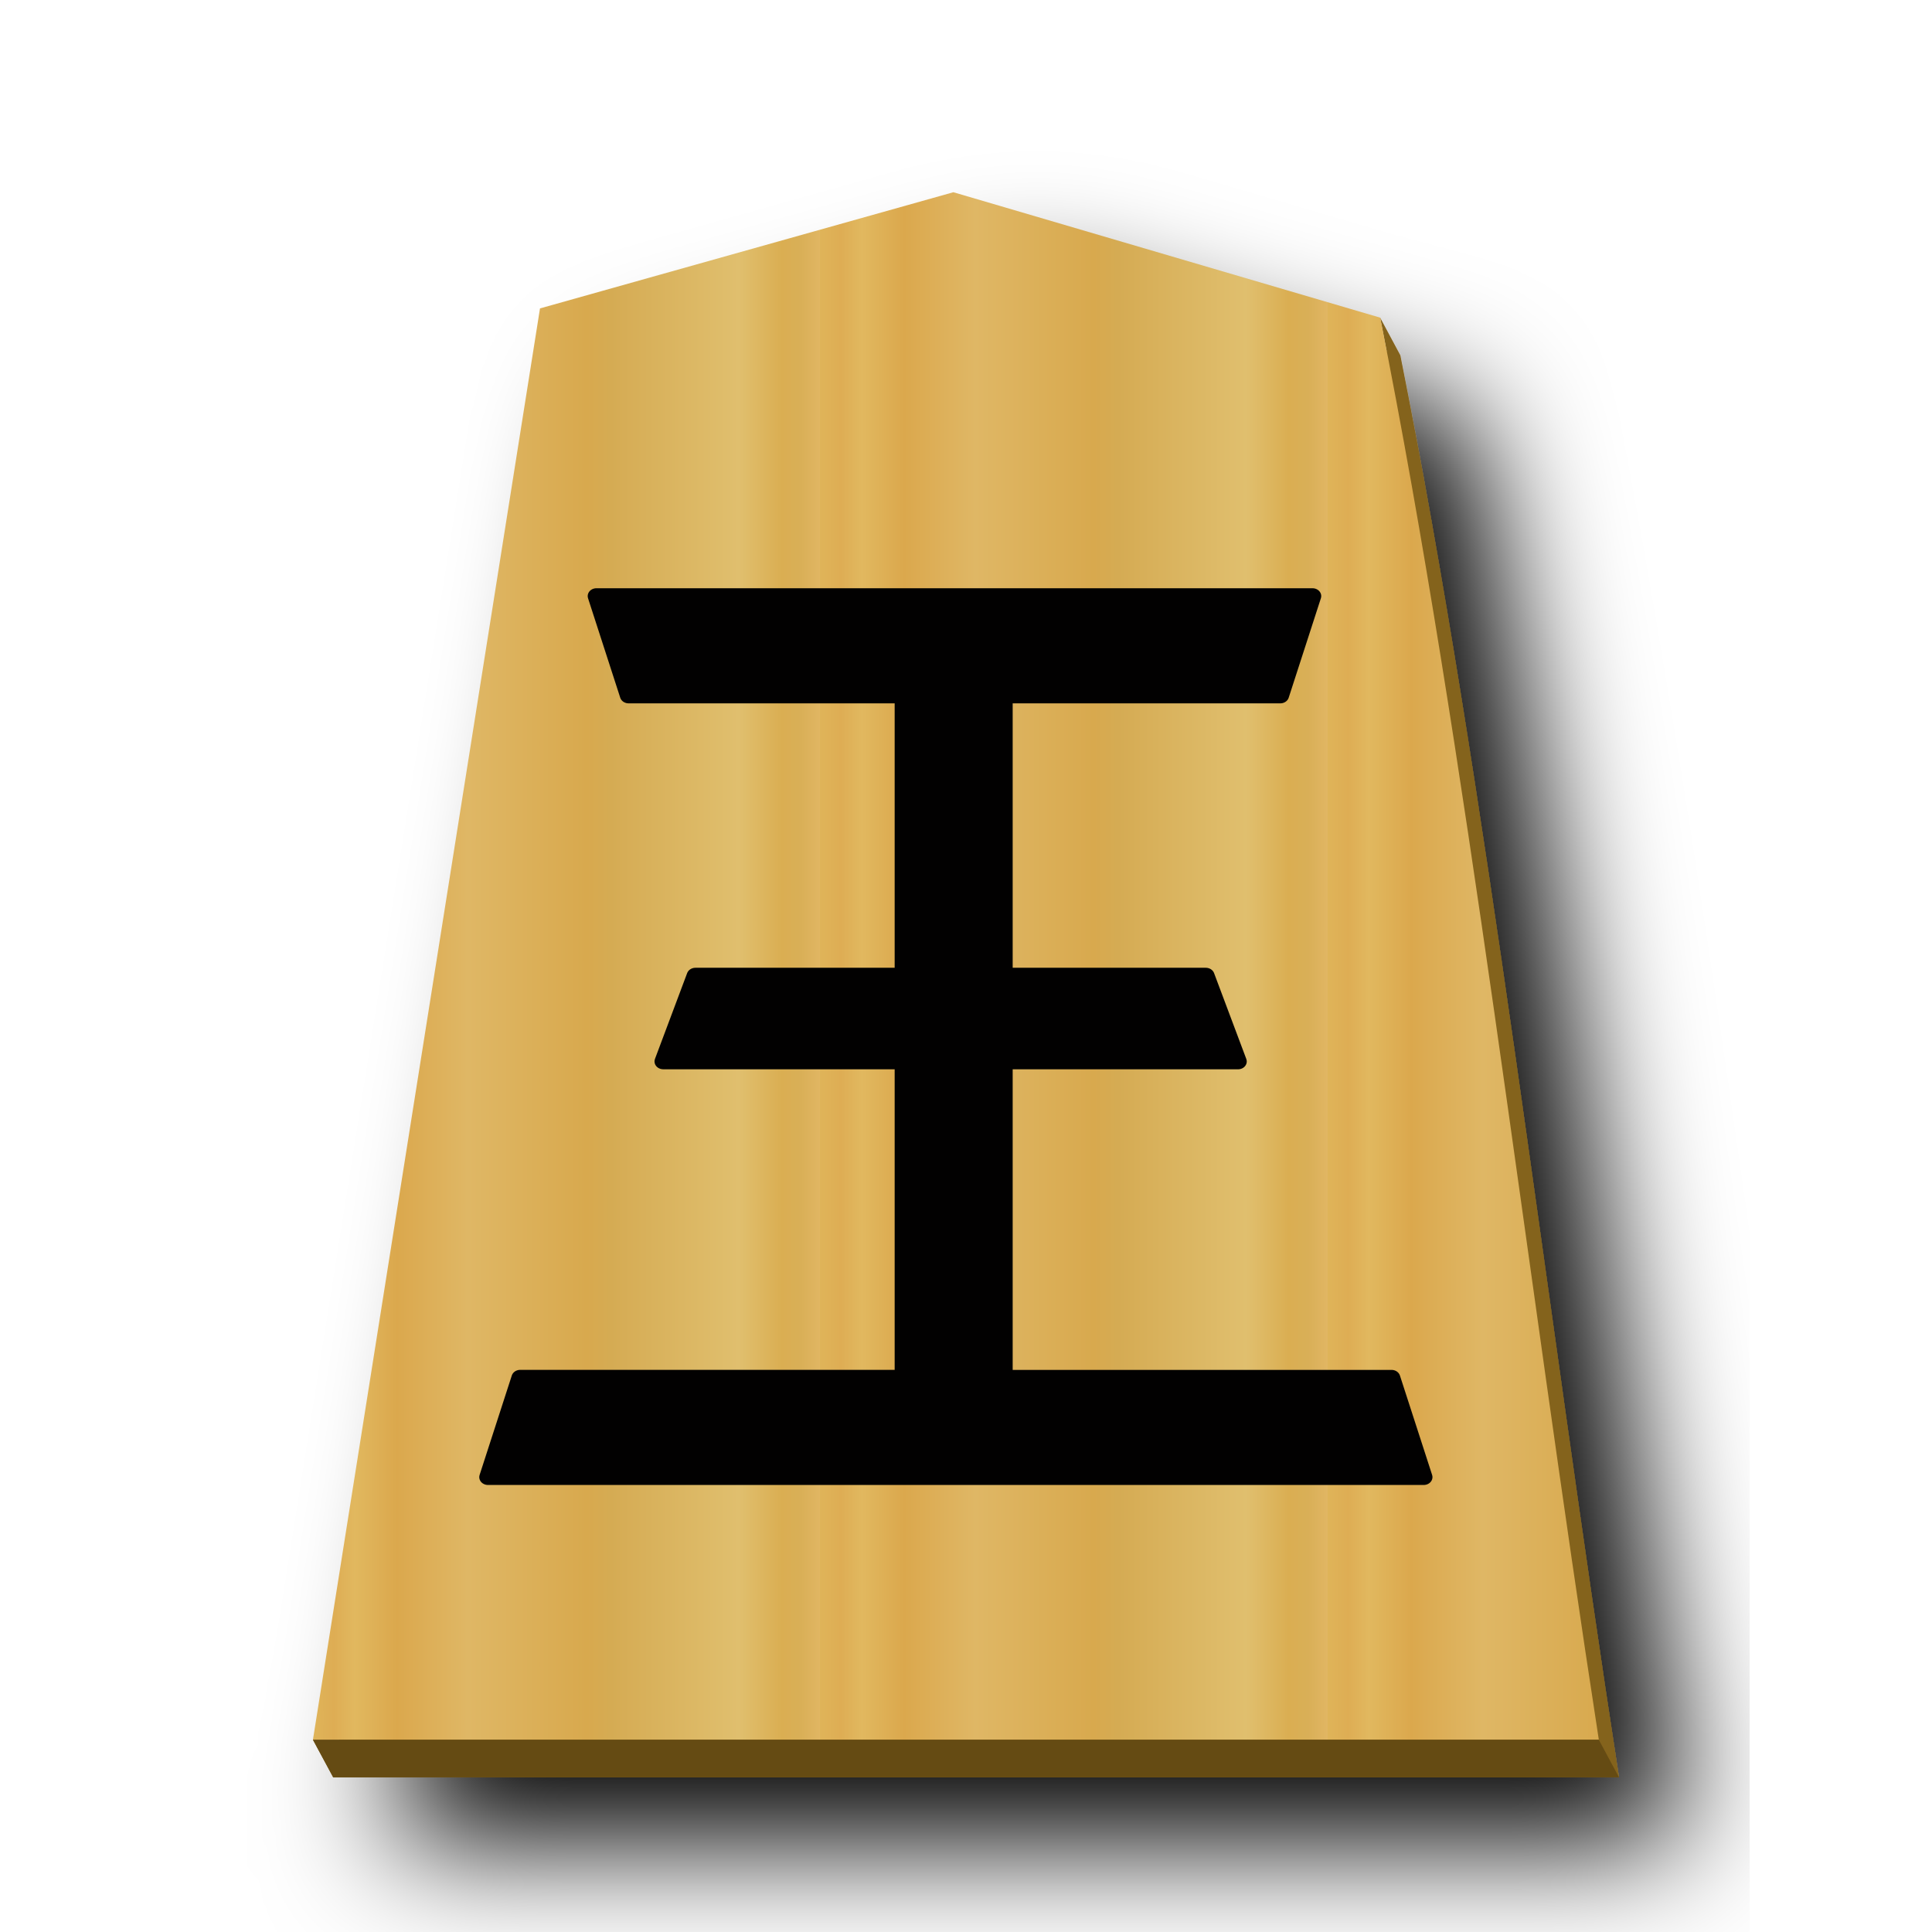
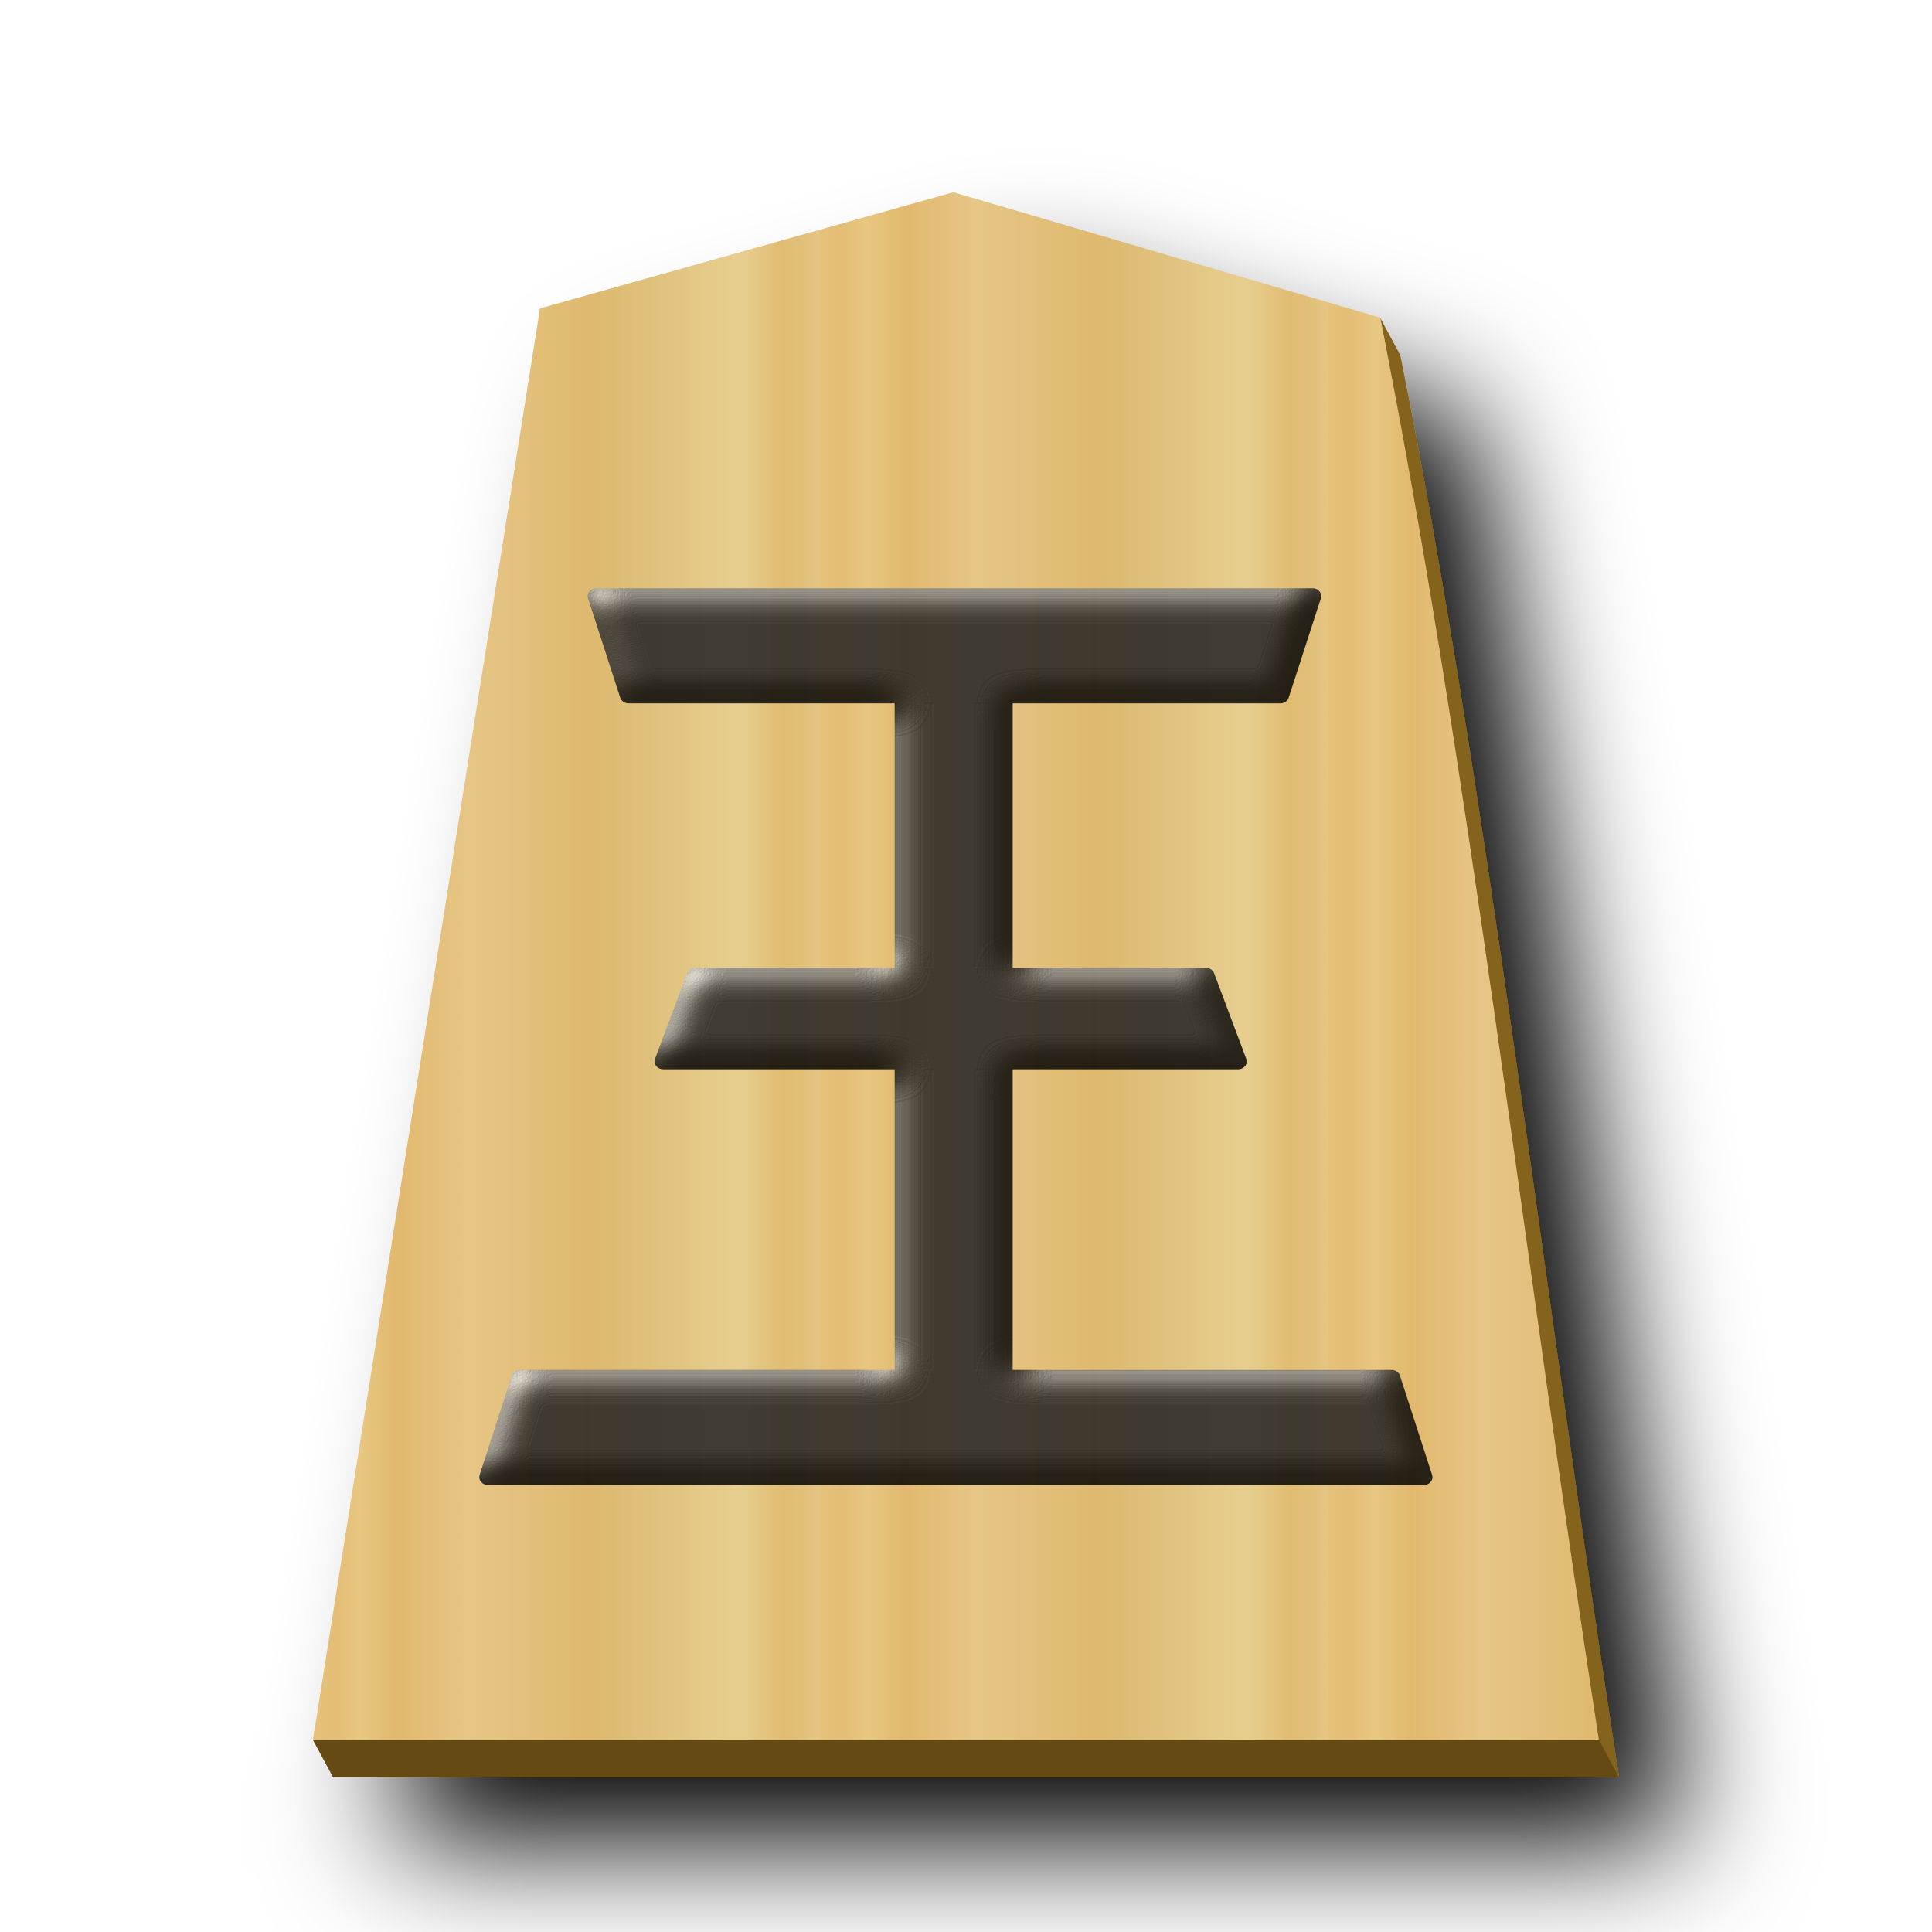
<svg xmlns="http://www.w3.org/2000/svg" xmlns:xlink="http://www.w3.org/1999/xlink" viewBox="0 0 60 60">
  <defs>
+     <linearGradient xlink:href="#0GY_svg__a" id="0GY_svg__c" x1="-30.849" x2="-15.094" y1="30.267" y2="30.267" gradientUnits="userSpaceOnUse" spreadMethod="repeat" />
    <linearGradient id="0GY_svg__a">
-       <stop offset="0" stop-color="#dfb459" />
-       <stop offset=".041" stop-color="#dead54" />
-       <stop offset=".082" stop-color="#e1b85f" />
-       <stop offset=".165" stop-color="#dba84d" />
-       <stop offset=".305" stop-color="#dfb765" />
-       <stop offset=".539" stop-color="#d8a94e" />
-       <stop offset=".586" stop-color="#d5ab53" />
-       <stop offset=".84" stop-color="#e0bf6e" />
-       <stop offset=".924" stop-color="#daae52" />
-       <stop offset=".962" stop-color="#d9af57" />
-       <stop offset="1" stop-color="#e1b663" />
+       <stop offset="0" stop-color="#e5c37b" />
+       <stop offset=".042" stop-color="#e4bd76" />
+       <stop offset=".093" stop-color="#e7c781" />
+       <stop offset=".165" stop-color="#e2b86e" />
+       <stop offset=".305" stop-color="#e6c686" />
+       <stop offset=".539" stop-color="#dfb96f" />
+       <stop offset=".586" stop-color="#ddbb73" />
+       <stop offset=".84" stop-color="#e7ce8f" />
+       <stop offset=".924" stop-color="#e1bd73" />
+       <stop offset=".962" stop-color="#e0bf78" />
+       <stop offset="1" stop-color="#e7c685" />
    </linearGradient>
-     <linearGradient xlink:href="#0GY_svg__a" id="0GY_svg__c" x1="-30.849" x2="-15.094" y1="30.267" y2="30.267" gradientUnits="userSpaceOnUse" spreadMethod="repeat" />
-     <filter id="0GY_svg__b">
+     <filter id="0GY_svg__b" width="1.286" height="1.241" x="-.118" y="-.1">
      <feGaussianBlur in="SourceAlpha" result="blur" stdDeviation="2" />
      <feOffset dx="2" dy="2" result="offsetBlur" />
      <feBlend in="SourceGraphic" in2="offsetBlur" />
+     </filter>
+     <filter id="0GY_svg__d" width="1.101" height="1.096" x="-.05" y="-.048" color-interpolation-filters="sRGB">
+       <feColorMatrix in="SourceGraphic" result="color" values="1 0 0 0 0 0 1 0 0 0 0 0 1 0 0 0 0 0 0.85 0" />
+       <feGaussianBlur in="SourceAlpha" result="blur" stdDeviation=".417" />
+       <feSpecularLighting in="blur" lighting-color="#fff" result="specular" specularConstant="2.081" specularExponent="25" surfaceScale="5">
+         <feDistantLight azimuth="230" elevation="37" />
+       </feSpecularLighting>
+       <feComposite in="specular" in2="SourceGraphic" k2="1" k3="1" operator="arithmetic" result="composite1" />
+       <feComposite in="composite1" in2="color" operator="atop" result="composite2" />
    </filter>
  </defs>
  <g fill="#75581b" filter="url(#0GY_svg__b)">
    <path fill="#84631f" d="m30.236 7.139-12.839 3.609-6.865 43.28-.815.001.63 1.168H50.28c-2.303-14.885-4.075-30.55-6.79-44.162l-.628-1.17.203 1.045z" />
  </g>
  <path fill="url(#0GY_svg__c)" d="m-10.96 6.237-12.838 3.608-7.051 44.45H9.085c-2.303-14.885-4.076-30.55-6.79-44.163z" transform="translate(40.568 -.267)" />
  <path fill="#654b13" d="m9.719 54.029.629 1.168H50.28l-.628-1.168z" />
-   <path stroke="#000" stroke-linejoin="round" stroke-width=".453" d="M41.364 42.419v8.086h5.242l.837 2.478h-6.079v9.13H51.43l.836 2.869H27.964l.836-2.87h9.952v-9.13h-6.237l.836-2.477h5.401v-8.086h-7.136l-.836-2.87h18.597l-.836 2.87z" opacity=".99" transform="matrix(1.19582 0 0 1.07583 -18.285 -24.036)" />
+   <path stroke="#000" stroke-linejoin="round" stroke-width=".453" d="M41.364 42.419v8.086h5.242l.837 2.478h-6.079v9.13H51.43l.836 2.869H27.964l.836-2.87h9.952v-9.13h-6.237l.836-2.477h5.401v-8.086h-7.136l-.836-2.87h18.597l-.836 2.87z" filter="url(#0GY_svg__d)" opacity=".99" transform="matrix(1.19582 0 0 1.07583 -18.285 -24.036)" />
</svg>
